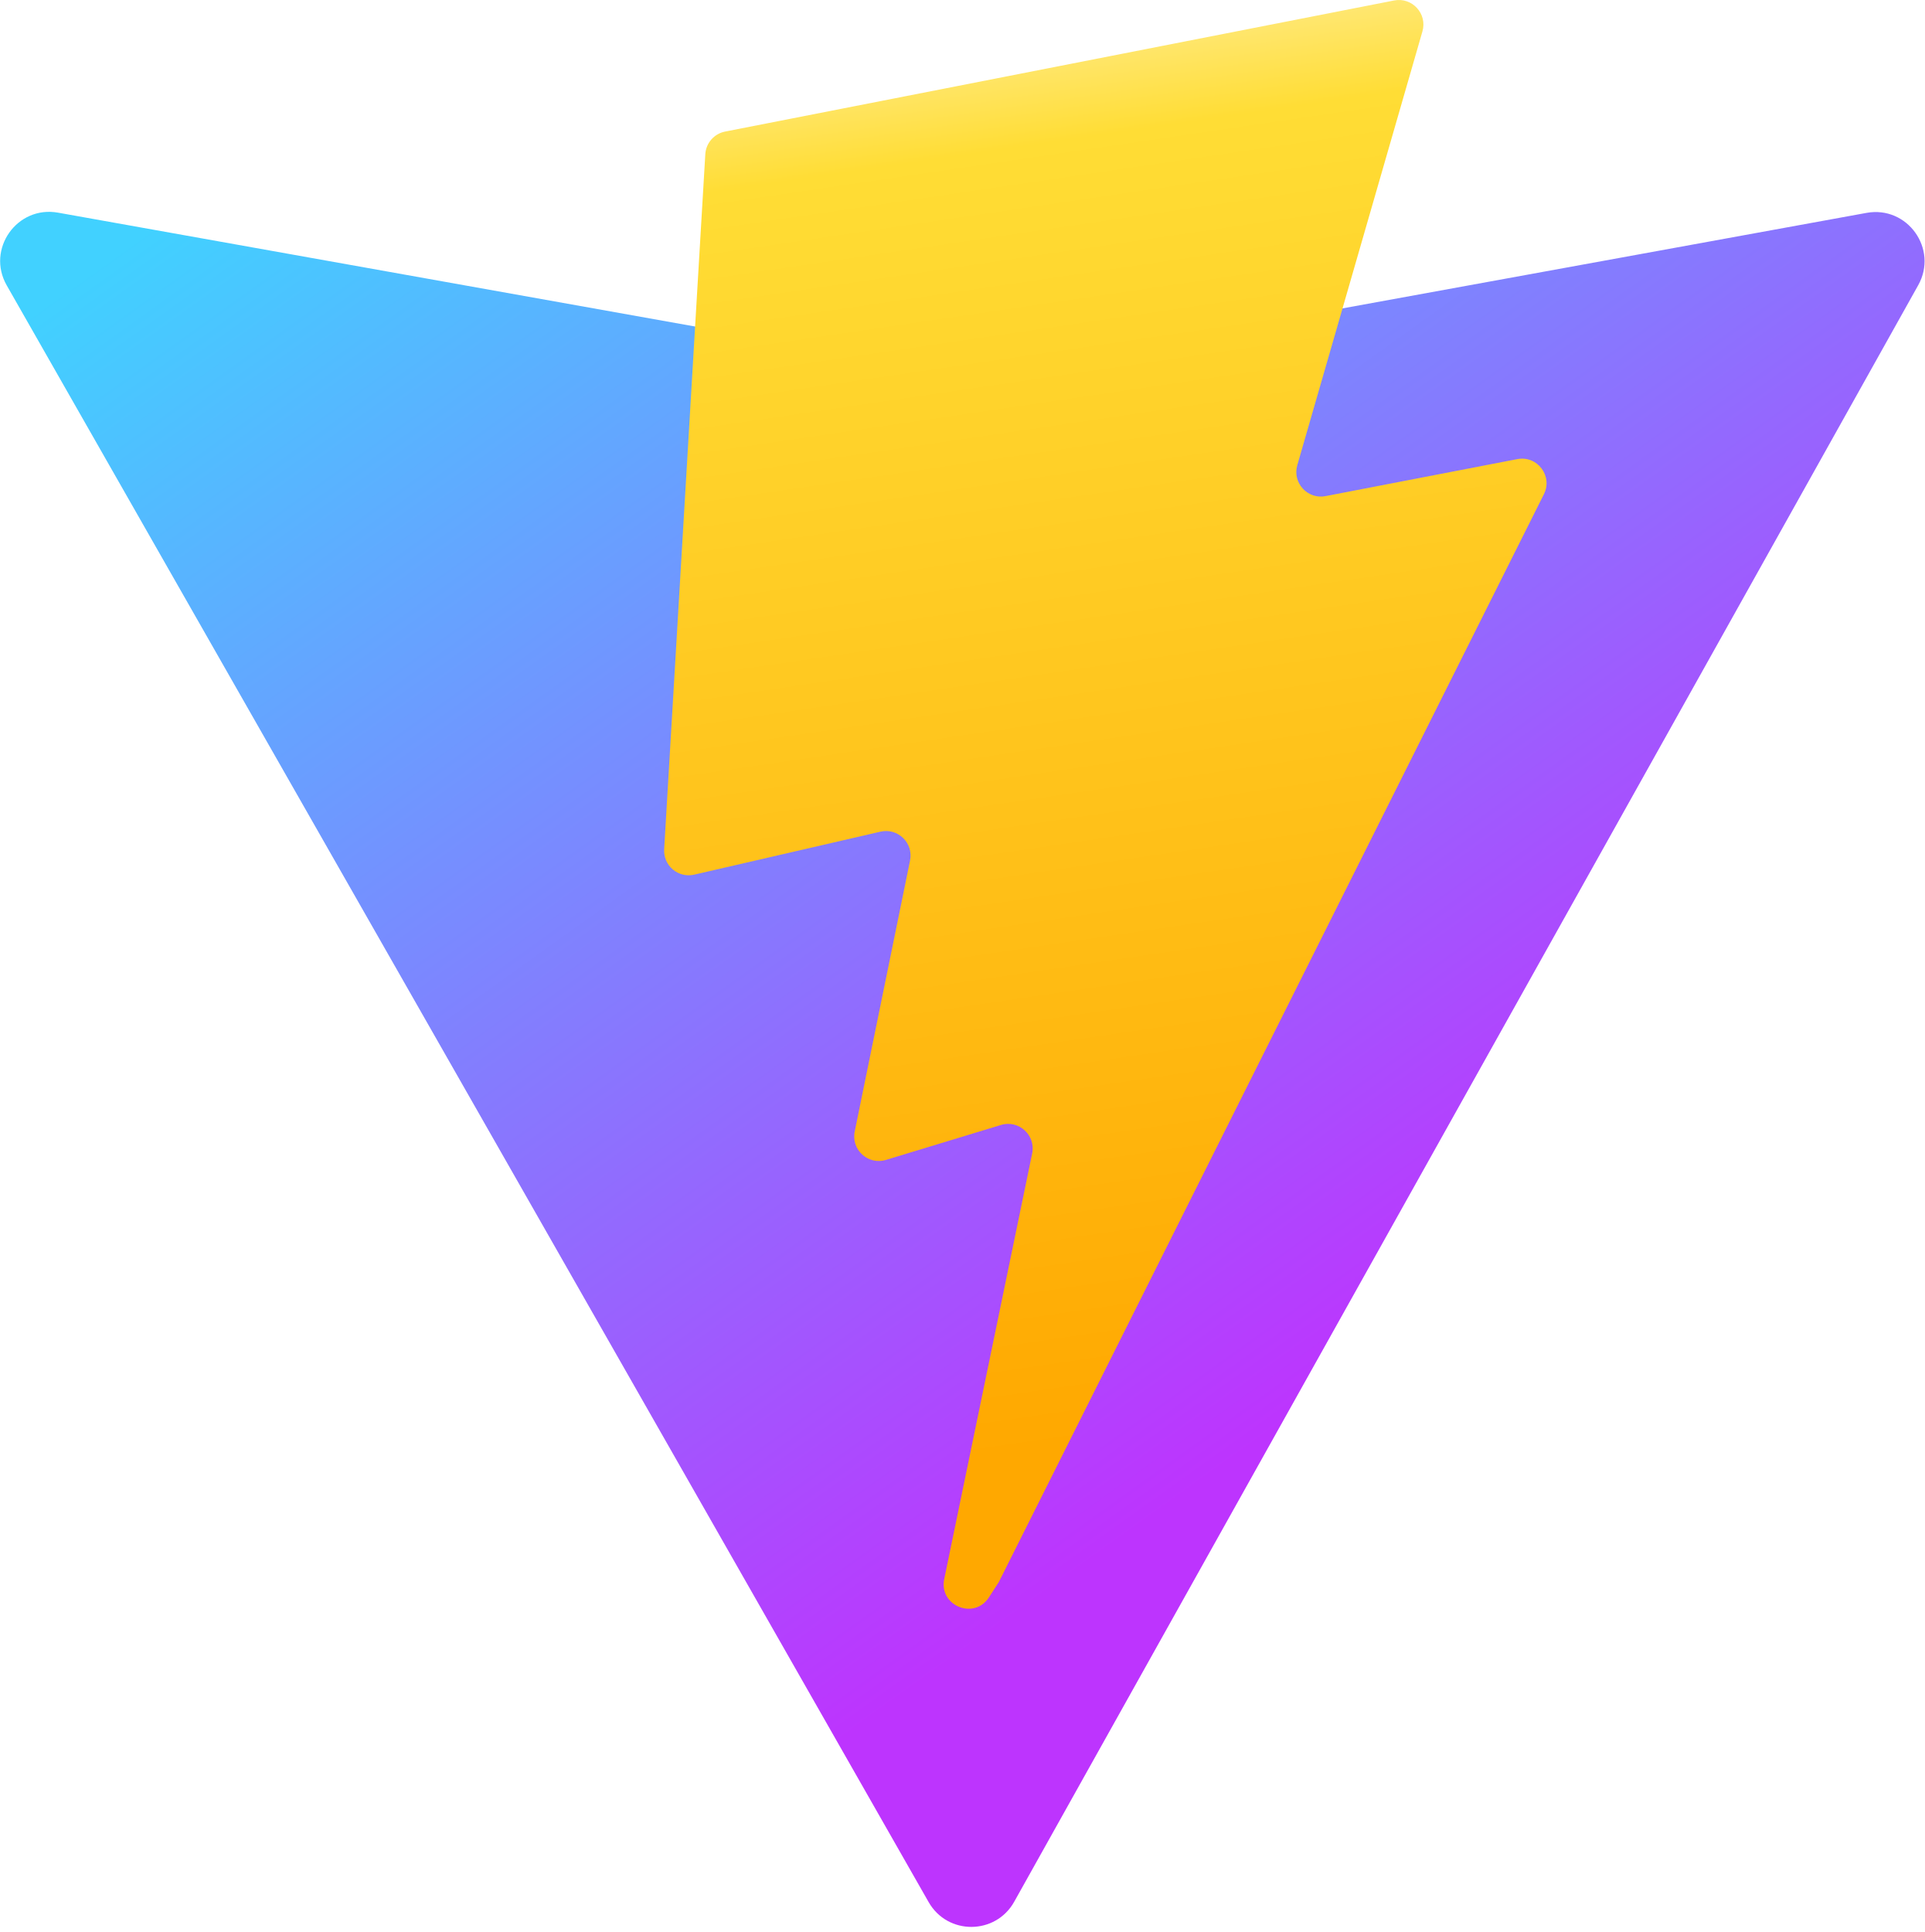
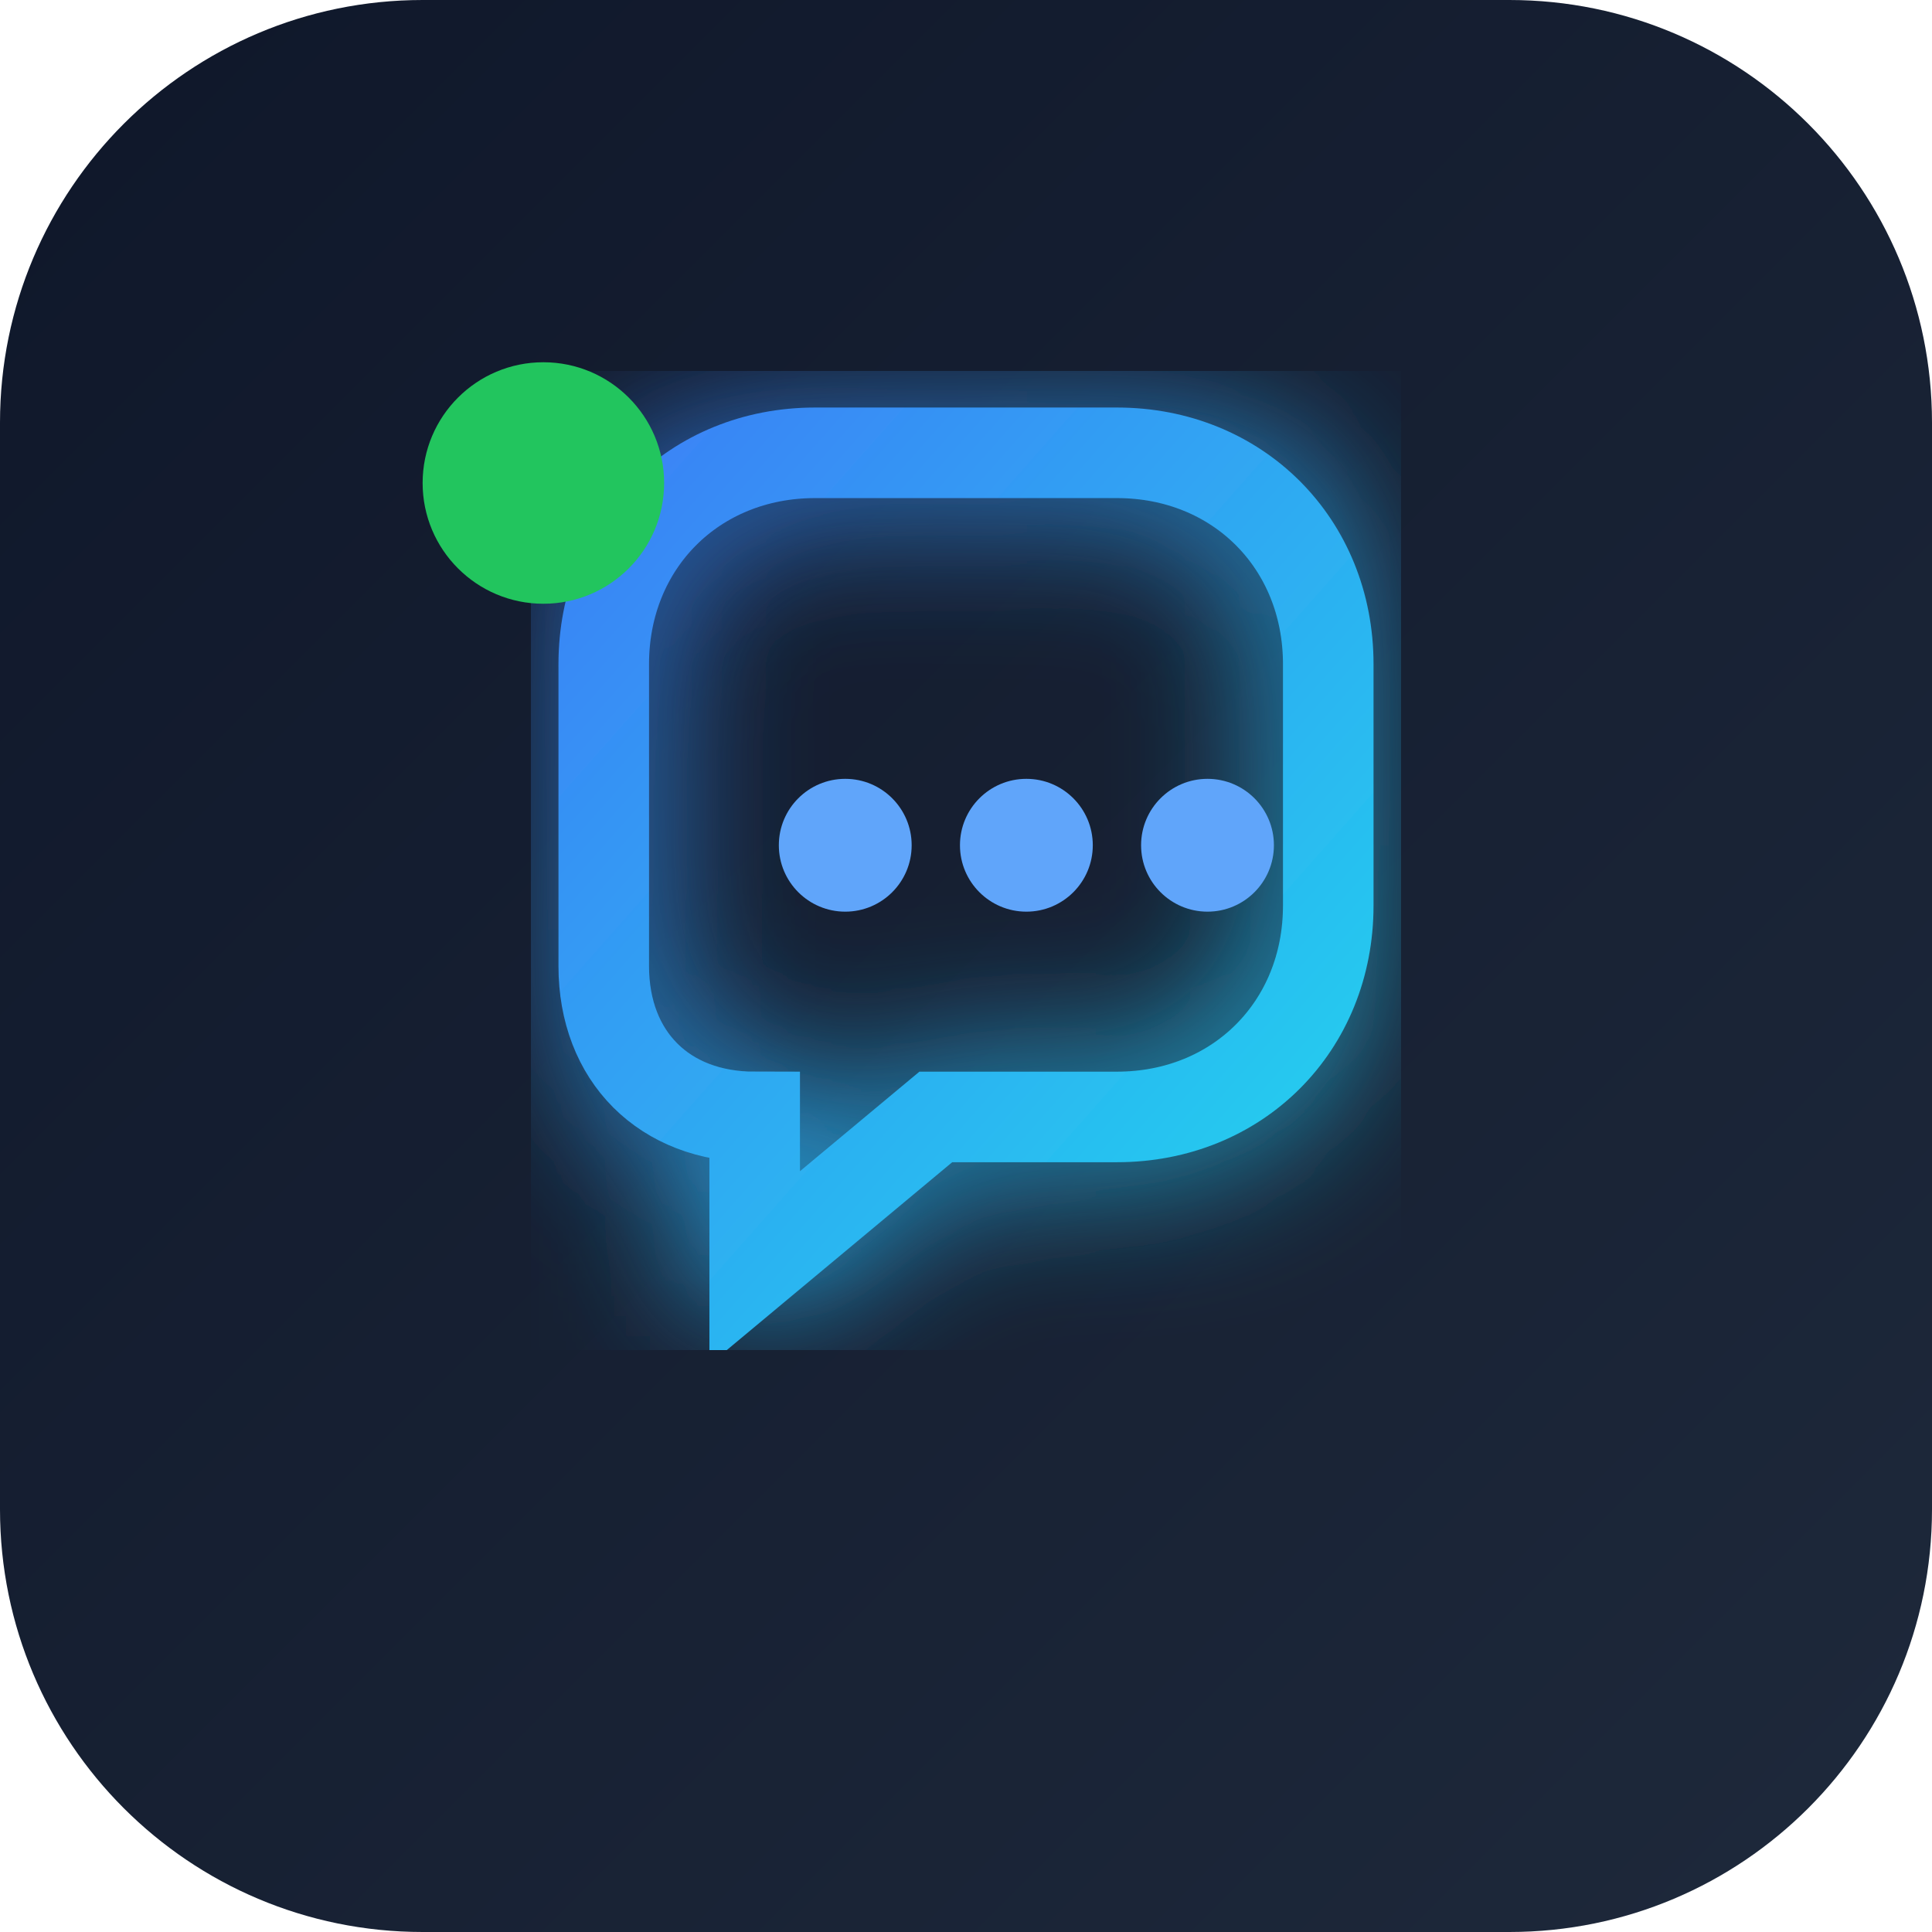
- <svg xmlns="http://www.w3.org/2000/svg" aria-hidden="true" role="img" class="iconify iconify--logos" width="31.88" height="32" preserveAspectRatio="xMidYMid meet" viewBox="0 0 256 257">
+ <svg xmlns="http://www.w3.org/2000/svg" width="64" height="64" viewBox="0 0 64 64">
  <defs>
-     <linearGradient id="IconifyId1813088fe1fbc01fb466" x1="-.828%" x2="57.636%" y1="7.652%" y2="78.411%">
-       <stop offset="0%" stop-color="#41D1FF" />
-       <stop offset="100%" stop-color="#BD34FE" />
+     <linearGradient id="bg" x1="0" y1="0" x2="1" y2="1">
+       <stop offset="0%" stop-color="#0f172a" />
+       <stop offset="100%" stop-color="#1e293b" />
    </linearGradient>
-     <linearGradient id="IconifyId1813088fe1fbc01fb467" x1="43.376%" x2="50.316%" y1="2.242%" y2="89.03%">
-       <stop offset="0%" stop-color="#FFEA83" />
-       <stop offset="8.333%" stop-color="#FFDD35" />
-       <stop offset="100%" stop-color="#FFA800" />
+     <linearGradient id="bubble" x1="0" y1="0" x2="1" y2="1">
+       <stop offset="0%" stop-color="#3b82f6" />
+       <stop offset="100%" stop-color="#22d3ee" />
    </linearGradient>
+     <filter id="glow">
+       <feGaussianBlur stdDeviation="2.5" result="coloredBlur" />
+       <feMerge>
+         <feMergeNode in="coloredBlur" />
+         <feMergeNode in="SourceGraphic" />
+       </feMerge>
+     </filter>
  </defs>
-   <path fill="url(#IconifyId1813088fe1fbc01fb466)" d="M255.153 37.938L134.897 252.976c-2.483 4.44-8.862 4.466-11.382.048L.875 37.958c-2.746-4.814 1.371-10.646 6.827-9.67l120.385 21.517a6.537 6.537 0 0 0 2.322-.004l117.867-21.483c5.438-.991 9.574 4.796 6.877 9.62Z" />
-   <path fill="url(#IconifyId1813088fe1fbc01fb467)" d="M185.432.063L96.44 17.501a3.268 3.268 0 0 0-2.634 3.014l-5.474 92.456a3.268 3.268 0 0 0 3.997 3.378l24.777-5.718c2.318-.535 4.413 1.507 3.936 3.838l-7.361 36.047c-.495 2.426 1.782 4.5 4.151 3.78l15.304-4.649c2.372-.72 4.652 1.36 4.15 3.788l-11.698 56.621c-.732 3.542 3.979 5.473 5.943 2.437l1.313-2.028l72.516-144.72c1.215-2.423-.88-5.186-3.54-4.672l-25.505 4.922c-2.396.462-4.435-1.77-3.759-4.114l16.646-57.705c.677-2.35-1.37-4.583-3.769-4.113Z" />
+   <rect width="64" height="64" rx="14" fill="url(#bg)" />
+   <path d="M20 22c0-4 3-7 7-7h10c4 0 7 3 7 7v8c0 4-3 7-7 7h-6l-6 5v-5c-3 0-5-2-5-5v-10z" fill="none" stroke="url(#bubble)" stroke-width="3" filter="url(#glow)" />
+   <circle cx="28" cy="28" r="2.2" fill="#60a5fa" />
+   <circle cx="34" cy="28" r="2.2" fill="#60a5fa" />
+   <circle cx="40" cy="28" r="2.2" fill="#60a5fa" />
+   <circle cx="18" cy="16" r="4" fill="#22c55e" />
</svg>
